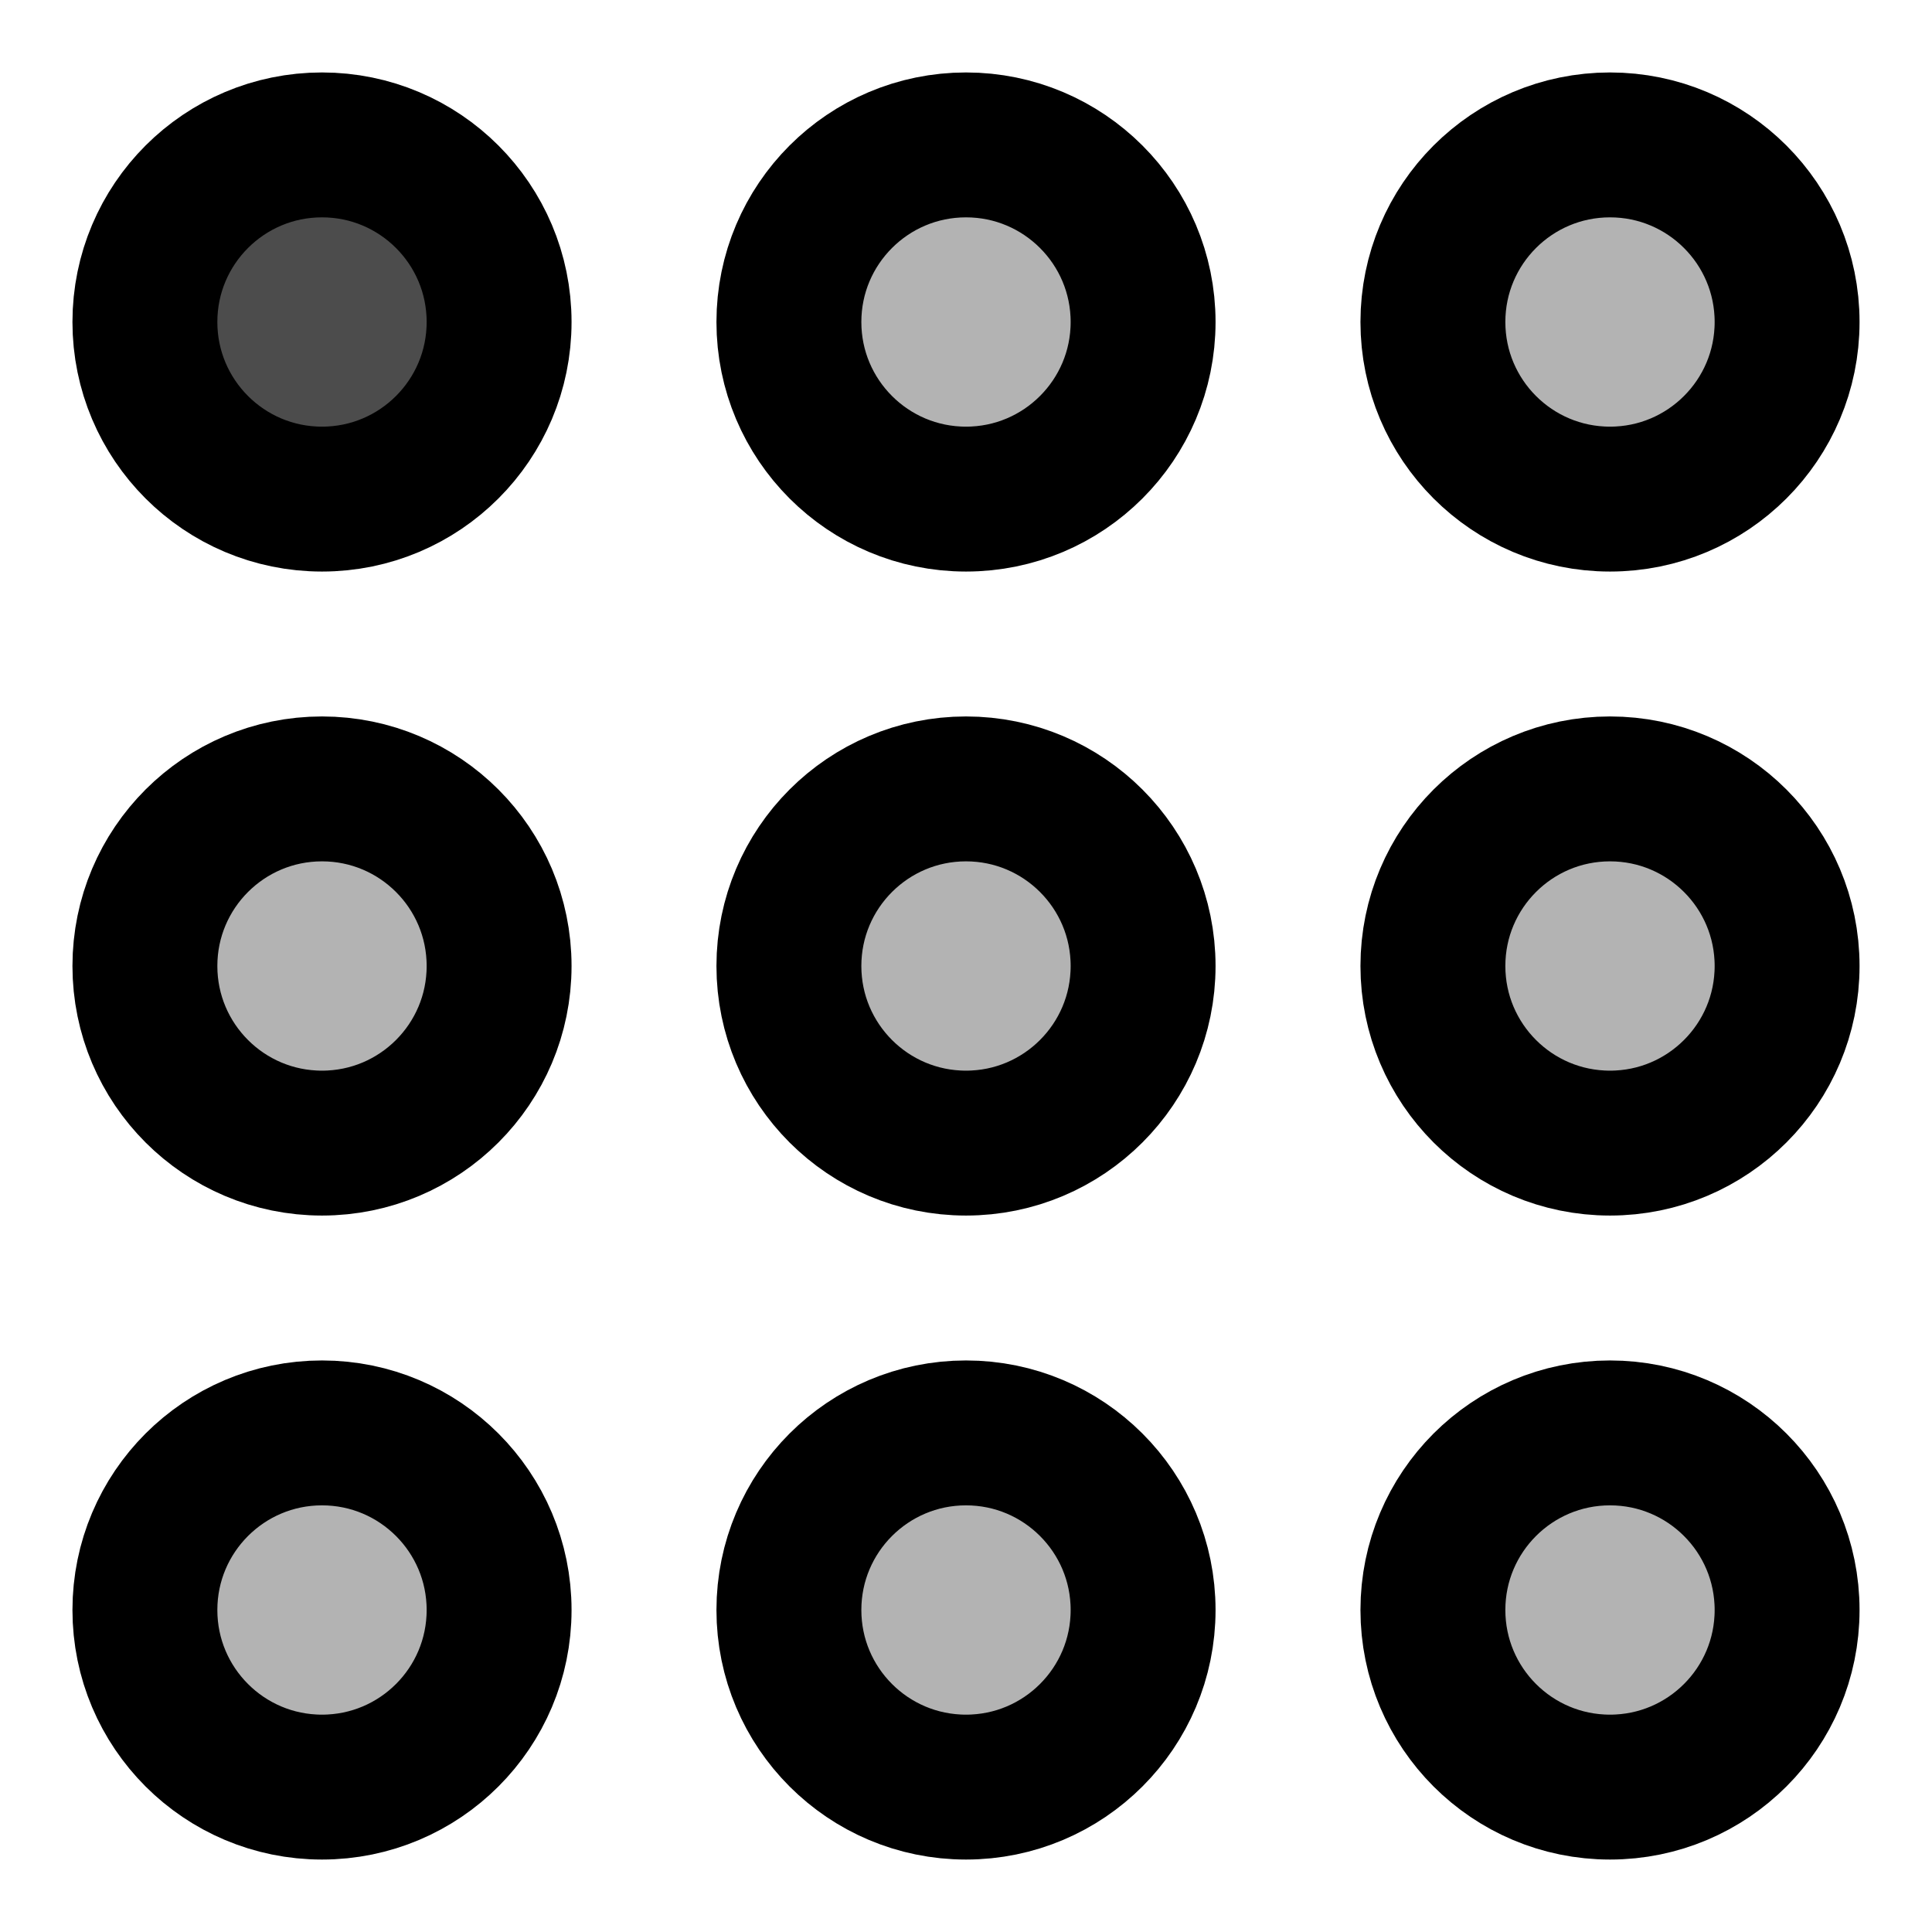
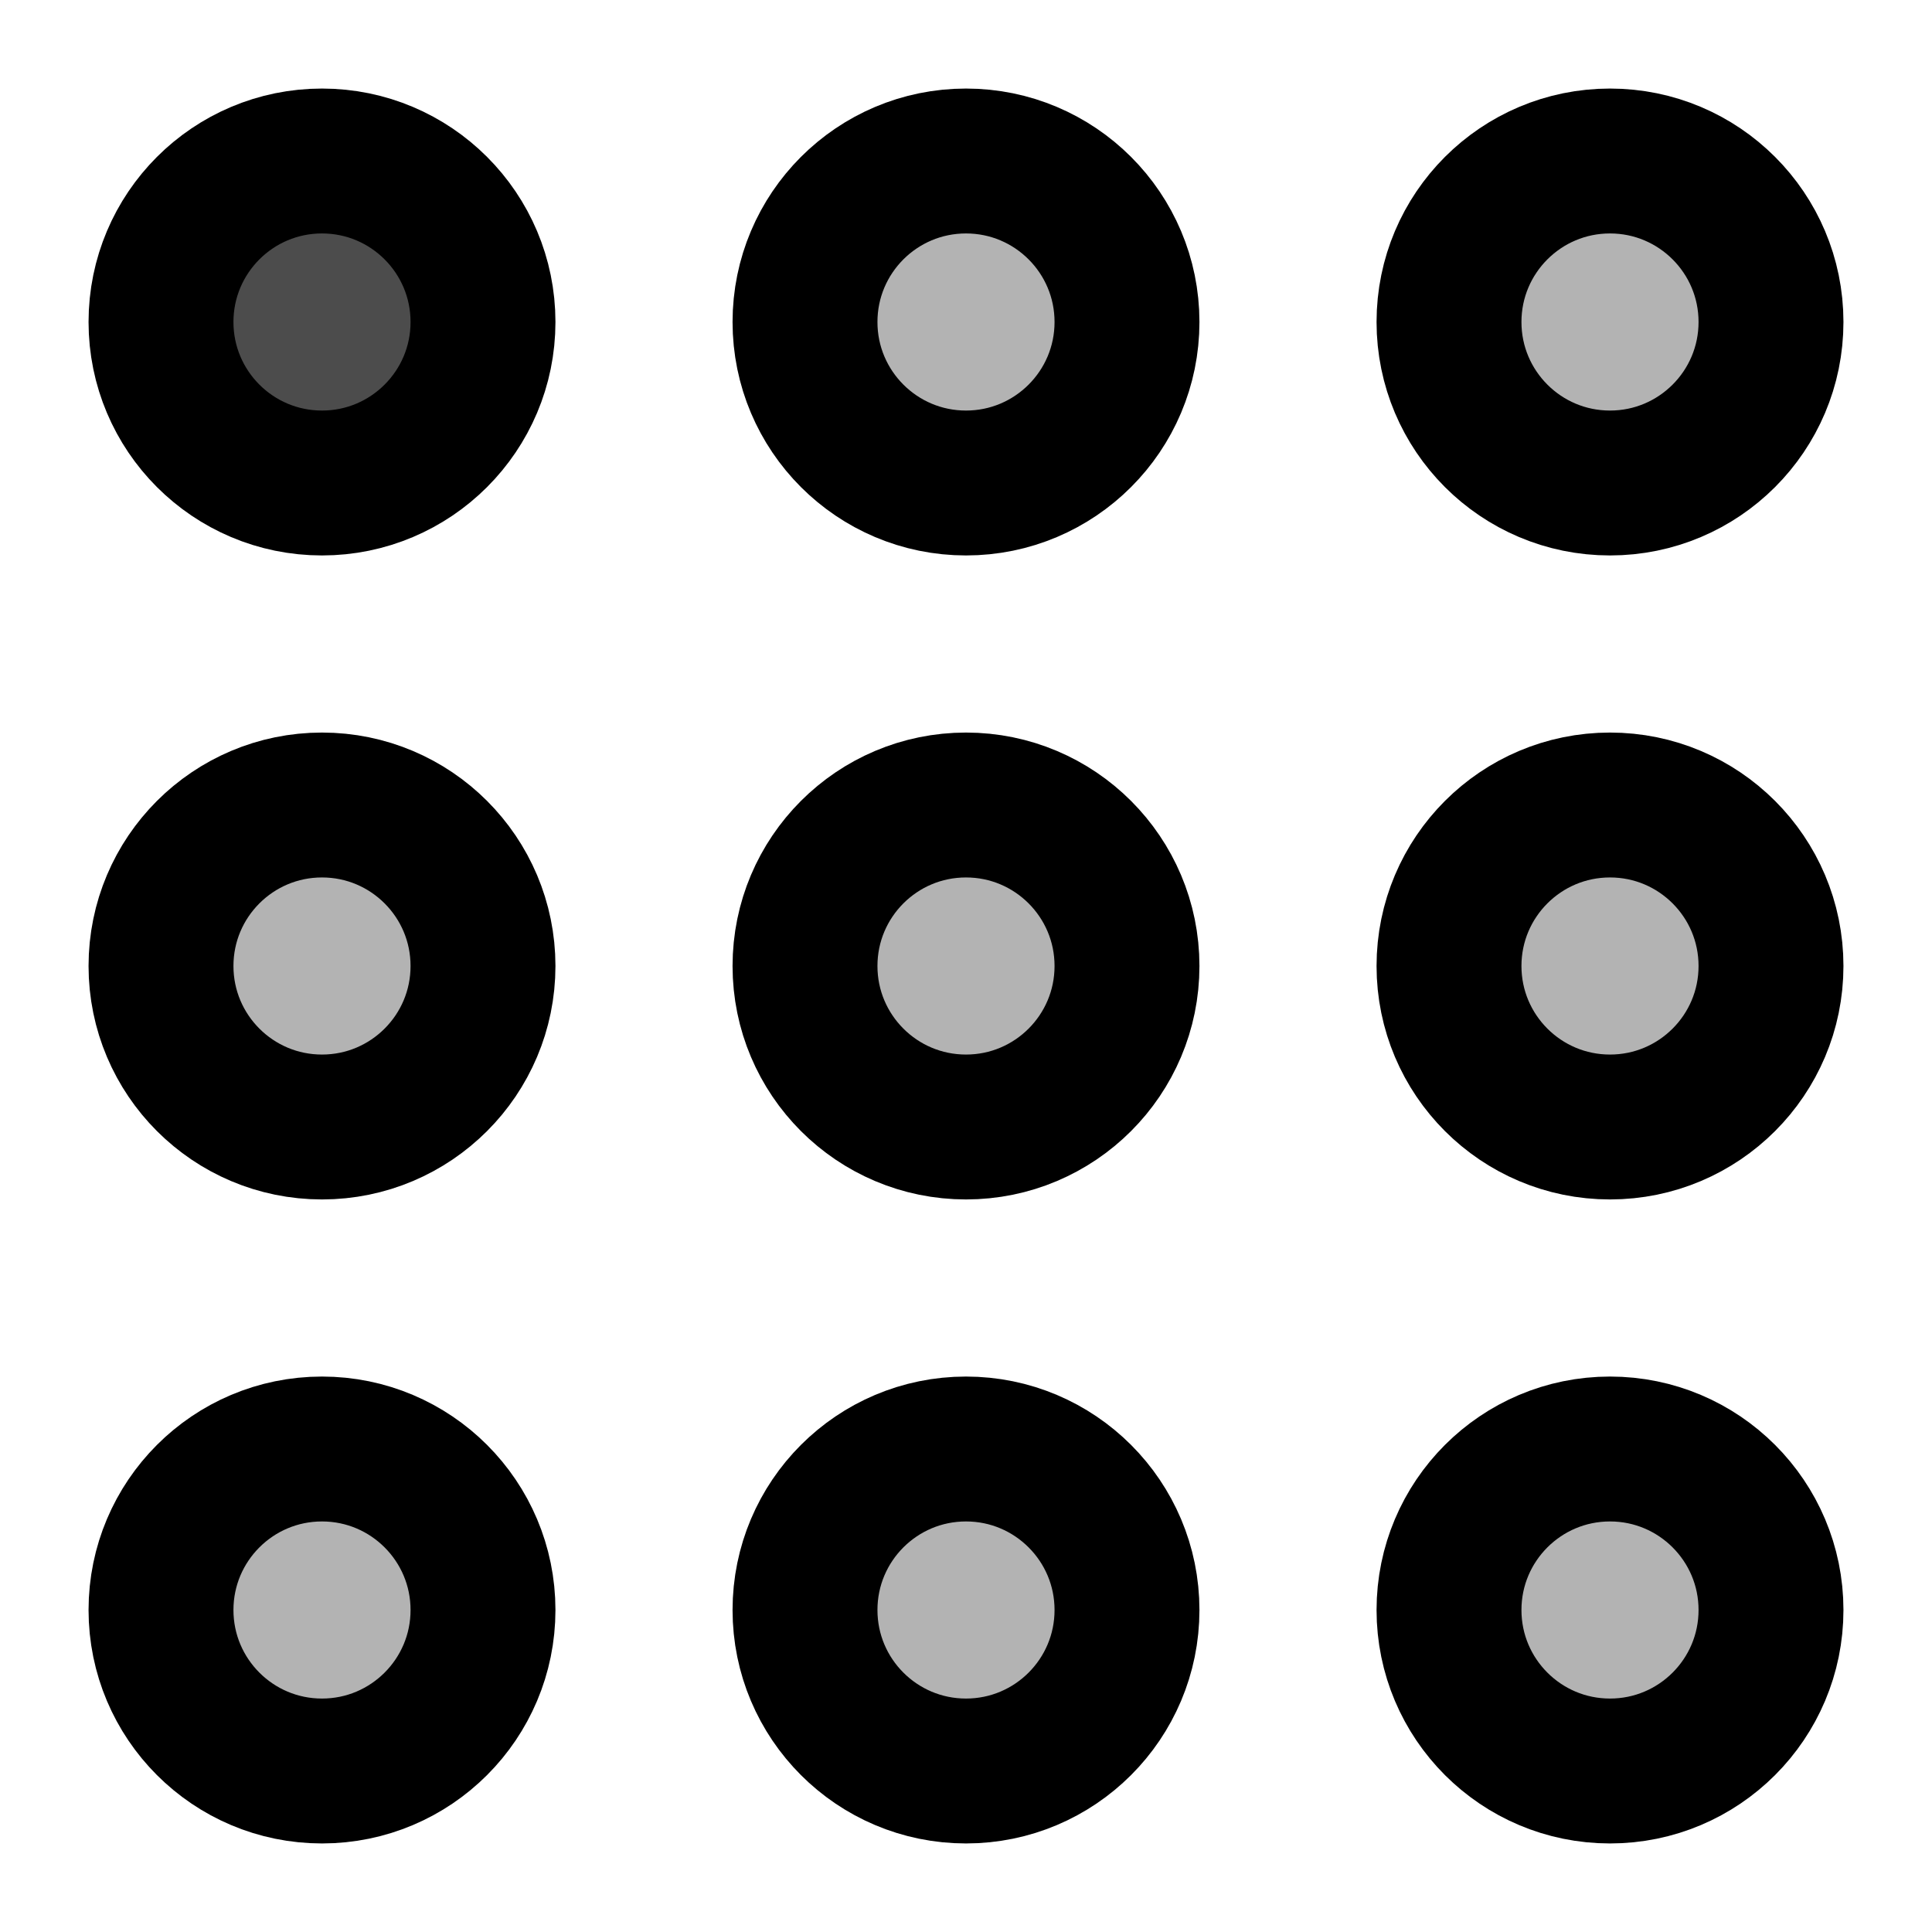
<svg xmlns="http://www.w3.org/2000/svg" width="24px" height="24px" viewBox="0 0 24 24" fill="none" stroke="currentColor" stroke-width="1.8" stroke-linecap="round" stroke-linejoin="round">
-   <circle cx="4" cy="4" r="2.2" fill="currentColor" fill-opacity="0.7" stroke="currentColor" stroke-width="1.8" />
-   <circle cx="12" cy="4" r="2.2" fill="currentColor" fill-opacity="0.3" stroke="currentColor" stroke-width="1.8" />
-   <circle cx="20" cy="4" r="2.2" fill="currentColor" fill-opacity="0.3" stroke="currentColor" stroke-width="1.8" />
-   <circle cx="4" cy="12" r="2.2" fill="currentColor" fill-opacity="0.3" stroke="currentColor" stroke-width="1.8" />
-   <circle cx="12" cy="12" r="2.2" fill="currentColor" fill-opacity="0.3" stroke="currentColor" stroke-width="1.8" />
-   <circle cx="20" cy="12" r="2.2" fill="currentColor" fill-opacity="0.3" stroke="currentColor" stroke-width="1.8" />
-   <circle cx="4" cy="20" r="2.2" fill="currentColor" fill-opacity="0.3" stroke="currentColor" stroke-width="1.8" />
-   <circle cx="12" cy="20" r="2.2" fill="currentColor" fill-opacity="0.3" stroke="currentColor" stroke-width="1.8" />
-   <circle cx="20" cy="20" r="2.2" fill="currentColor" fill-opacity="0.3" stroke="currentColor" stroke-width="1.8" />
+   <circle cx="4" cy="4" r="2" fill="currentColor" fill-opacity="0.7" stroke="currentColor" stroke-width="1.8" />
+   <circle cx="12" cy="4" r="2" fill="currentColor" fill-opacity="0.3" stroke="currentColor" stroke-width="1.8" />
+   <circle cx="20" cy="4" r="2" fill="currentColor" fill-opacity="0.3" stroke="currentColor" stroke-width="1.8" />
+   <circle cx="4" cy="12" r="2" fill="currentColor" fill-opacity="0.3" stroke="currentColor" stroke-width="1.8" />
+   <circle cx="12" cy="12" r="2" fill="currentColor" fill-opacity="0.3" stroke="currentColor" stroke-width="1.8" />
+   <circle cx="20" cy="12" r="2" fill="currentColor" fill-opacity="0.3" stroke="currentColor" stroke-width="1.8" />
+   <circle cx="4" cy="20" r="2" fill="currentColor" fill-opacity="0.3" stroke="currentColor" stroke-width="1.8" />
+   <circle cx="12" cy="20" r="2" fill="currentColor" fill-opacity="0.3" stroke="currentColor" stroke-width="1.8" />
+   <circle cx="20" cy="20" r="2" fill="currentColor" fill-opacity="0.3" stroke="currentColor" stroke-width="1.8" />
</svg>
